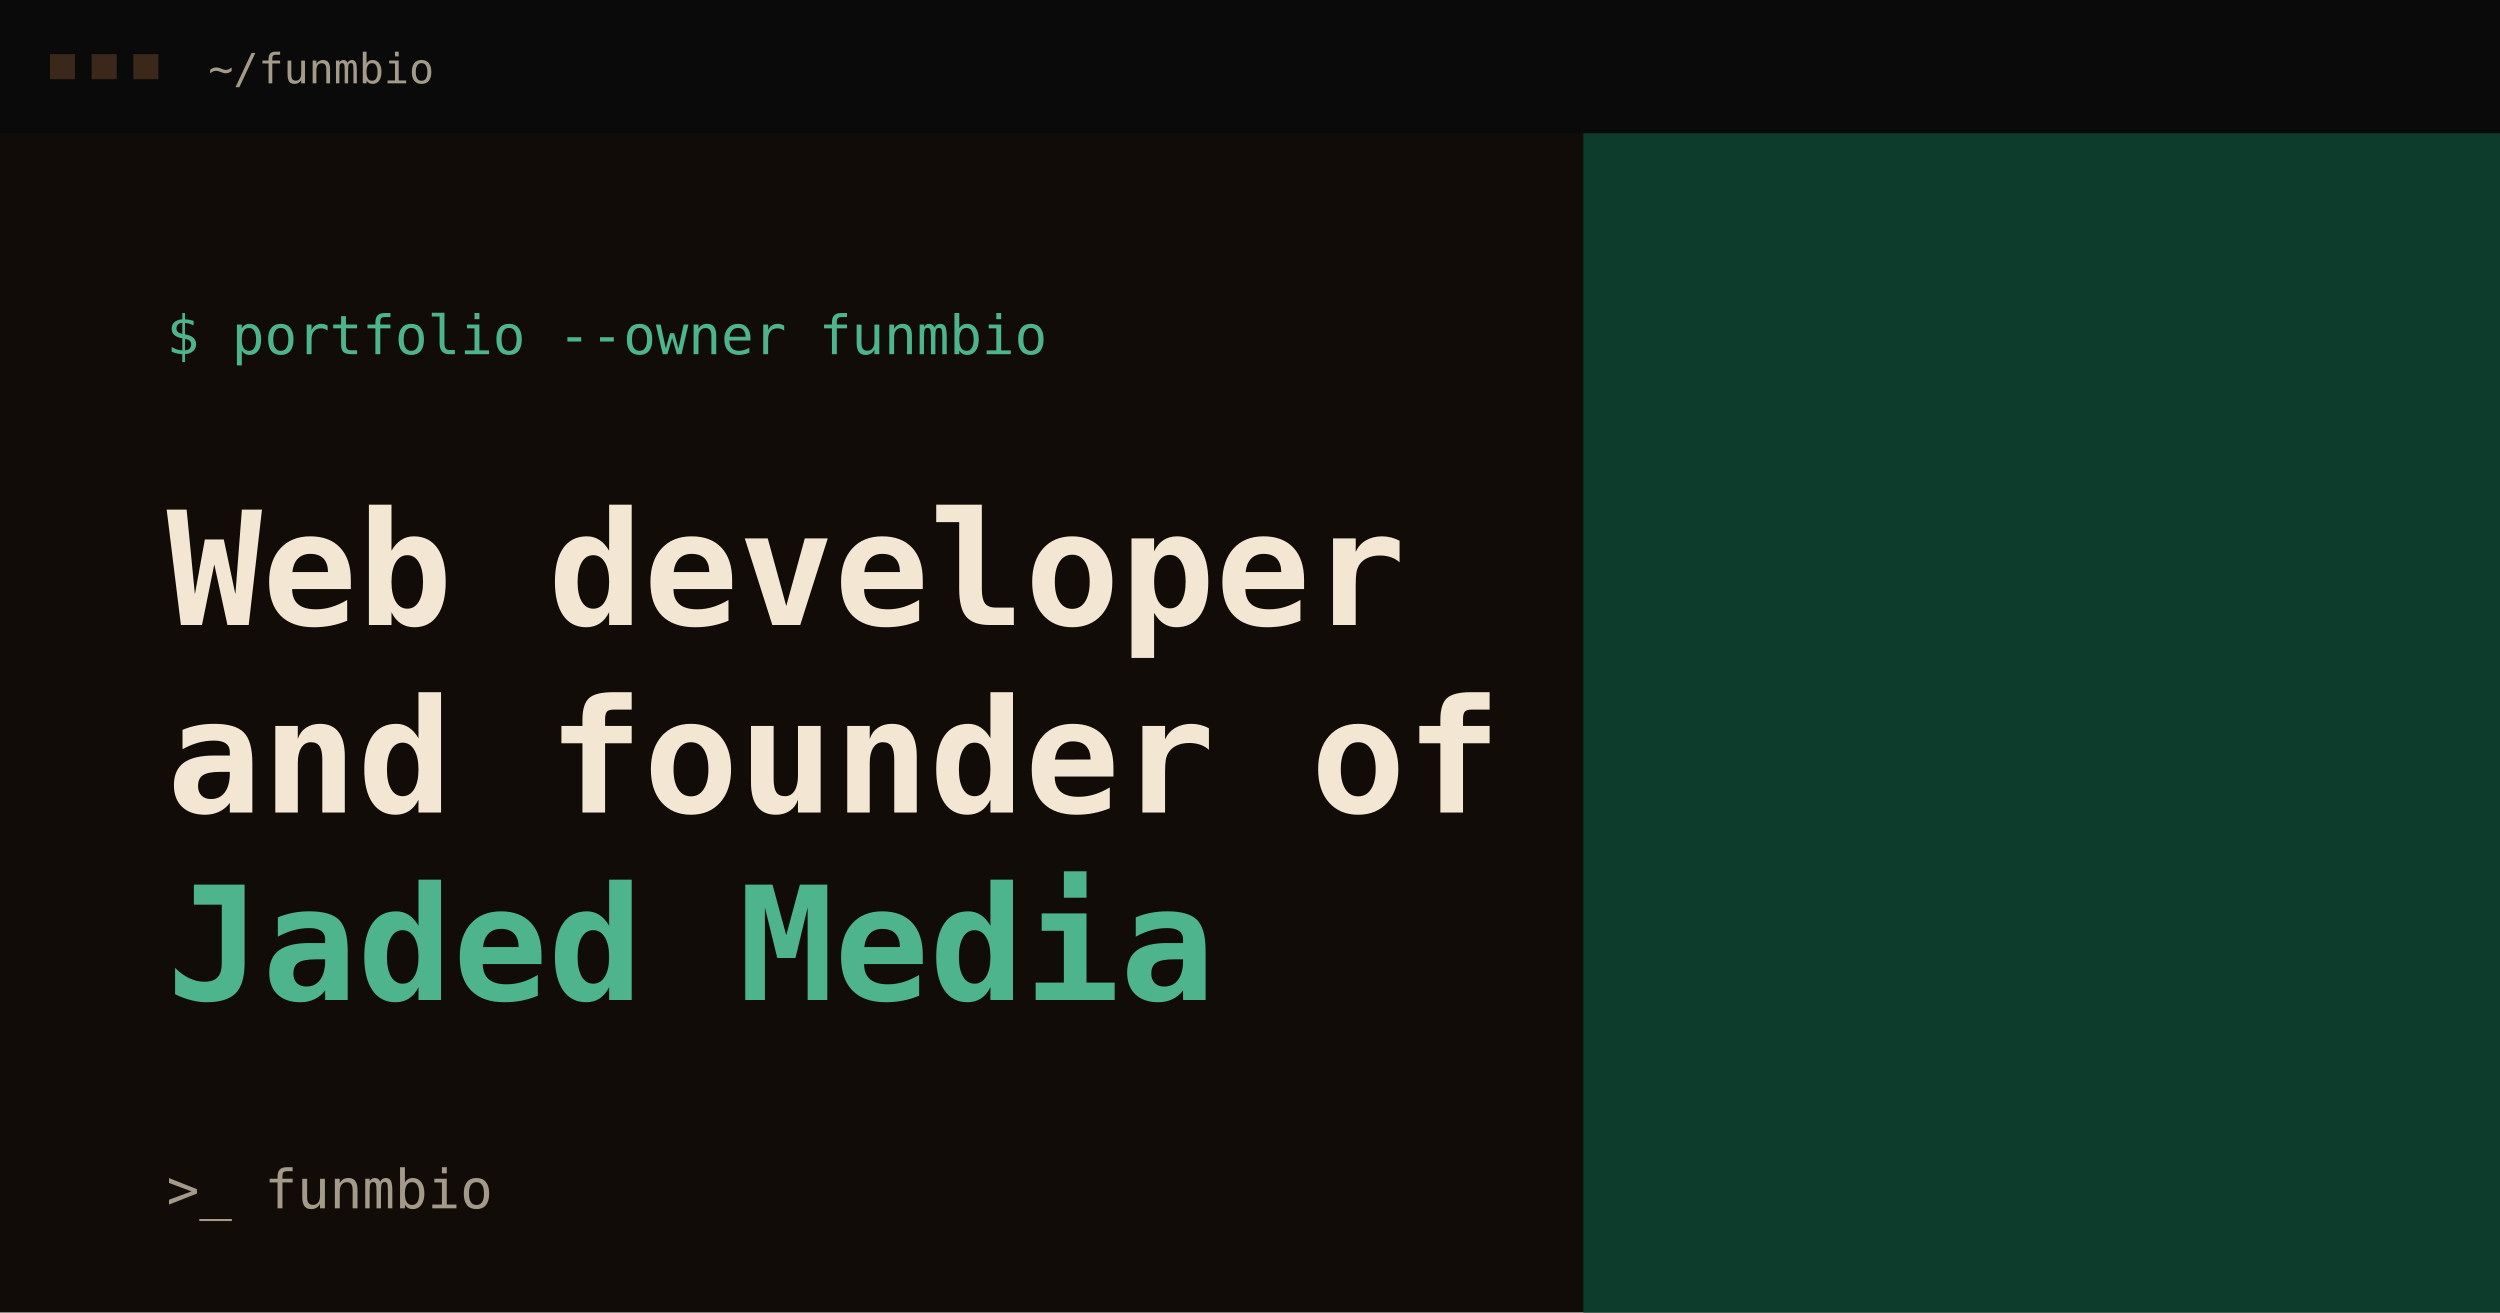
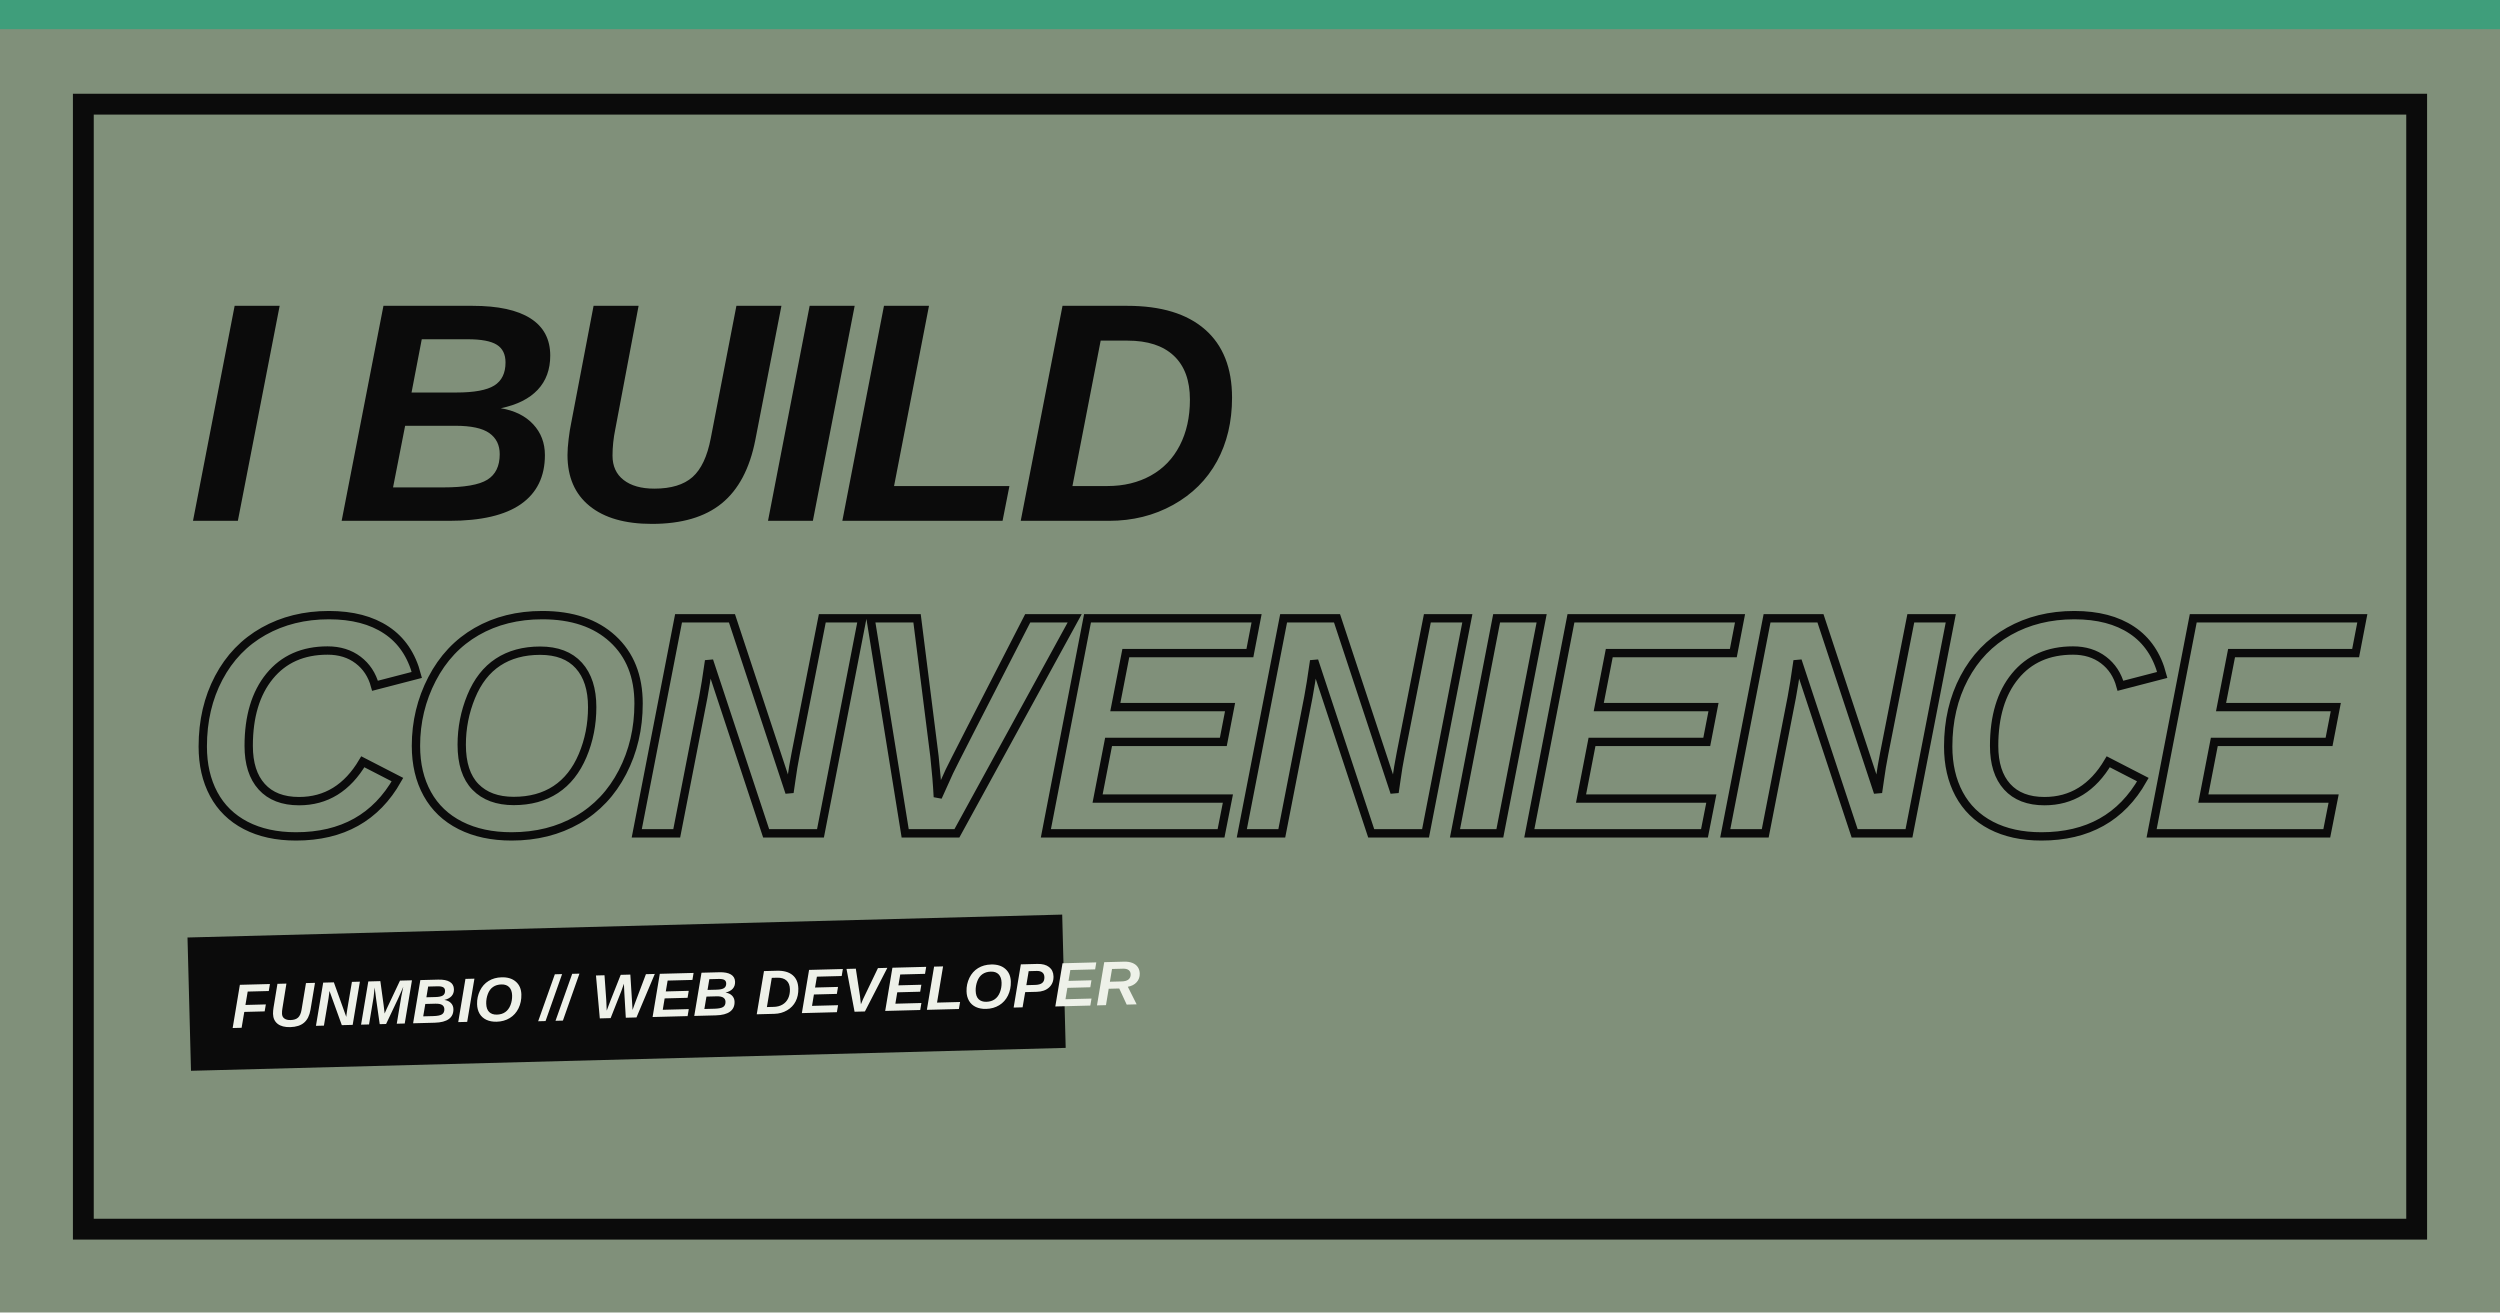
<svg xmlns="http://www.w3.org/2000/svg" width="1200" height="630" viewBox="0 0 1200 630">
-   <rect width="1200" height="630" fill="#110C08" />
-   <rect x="0" y="0" width="1200" height="64" fill="#0A0A0A" />
-   <rect x="24" y="26" width="12" height="12" fill="#3B281A" />
-   <rect x="44" y="26" width="12" height="12" fill="#3B281A" />
-   <rect x="64" y="26" width="12" height="12" fill="#3B281A" />
-   <text x="100" y="40" font-family="JetBrains Mono,DejaVu Sans Mono,monospace" font-size="20" fill="#A39A8A">~/funmbio</text>
-   <rect x="760" y="64" width="440" height="566" fill="#0D3B2C" />
-   <text x="80" y="170" font-family="JetBrains Mono,DejaVu Sans Mono,monospace" font-size="26" fill="#4DB48D">$ portfolio --owner funmbio</text>
-   <text x="80" y="300" font-family="JetBrains Mono,DejaVu Sans Mono,monospace" font-weight="800" font-size="76" fill="#F3E7D3">Web developer</text>
-   <text x="80" y="390" font-family="JetBrains Mono,DejaVu Sans Mono,monospace" font-weight="800" font-size="76" fill="#F3E7D3">and founder of</text>
-   <text x="80" y="480" font-family="JetBrains Mono,DejaVu Sans Mono,monospace" font-weight="800" font-size="76" fill="#4DB48D">Jaded Media</text>
-   <text x="80" y="580" font-family="JetBrains Mono,DejaVu Sans Mono,monospace" font-size="26" fill="#A39A8A">&gt;_ funmbio</text>
+   <rect width="1200" height="630" fill="#80907A" />
+   <rect x="0" y="0" width="1200" height="14" fill="#3F9E7B" />
+   <rect x="40" y="50" width="1120" height="540" fill="none" stroke="#0B0B0B" stroke-width="10" />
+   <text x="90" y="250" font-family="Archivo,Arial Black,Arial,sans-serif" font-style="italic" font-weight="900" font-size="150" fill="#0B0B0B" letter-spacing="-6">I BUILD</text>
+   <text x="90" y="400" font-family="Archivo,Arial Black,Arial,sans-serif" font-style="italic" font-weight="900" font-size="150" fill="none" stroke="#0B0B0B" stroke-width="4" letter-spacing="-6">CONVENIENCE</text>
+   <rect x="90" y="450" width="420" height="64" fill="#0B0B0B" transform="rotate(-1.5 90 450)" />
+   <text x="110" y="494" font-family="Archivo,Arial,sans-serif" font-style="italic" font-weight="800" font-size="30" fill="#EEF1E9" transform="rotate(-1.5 90 450)">FUNMBIO // WEB DEVELOPER</text>
</svg>
